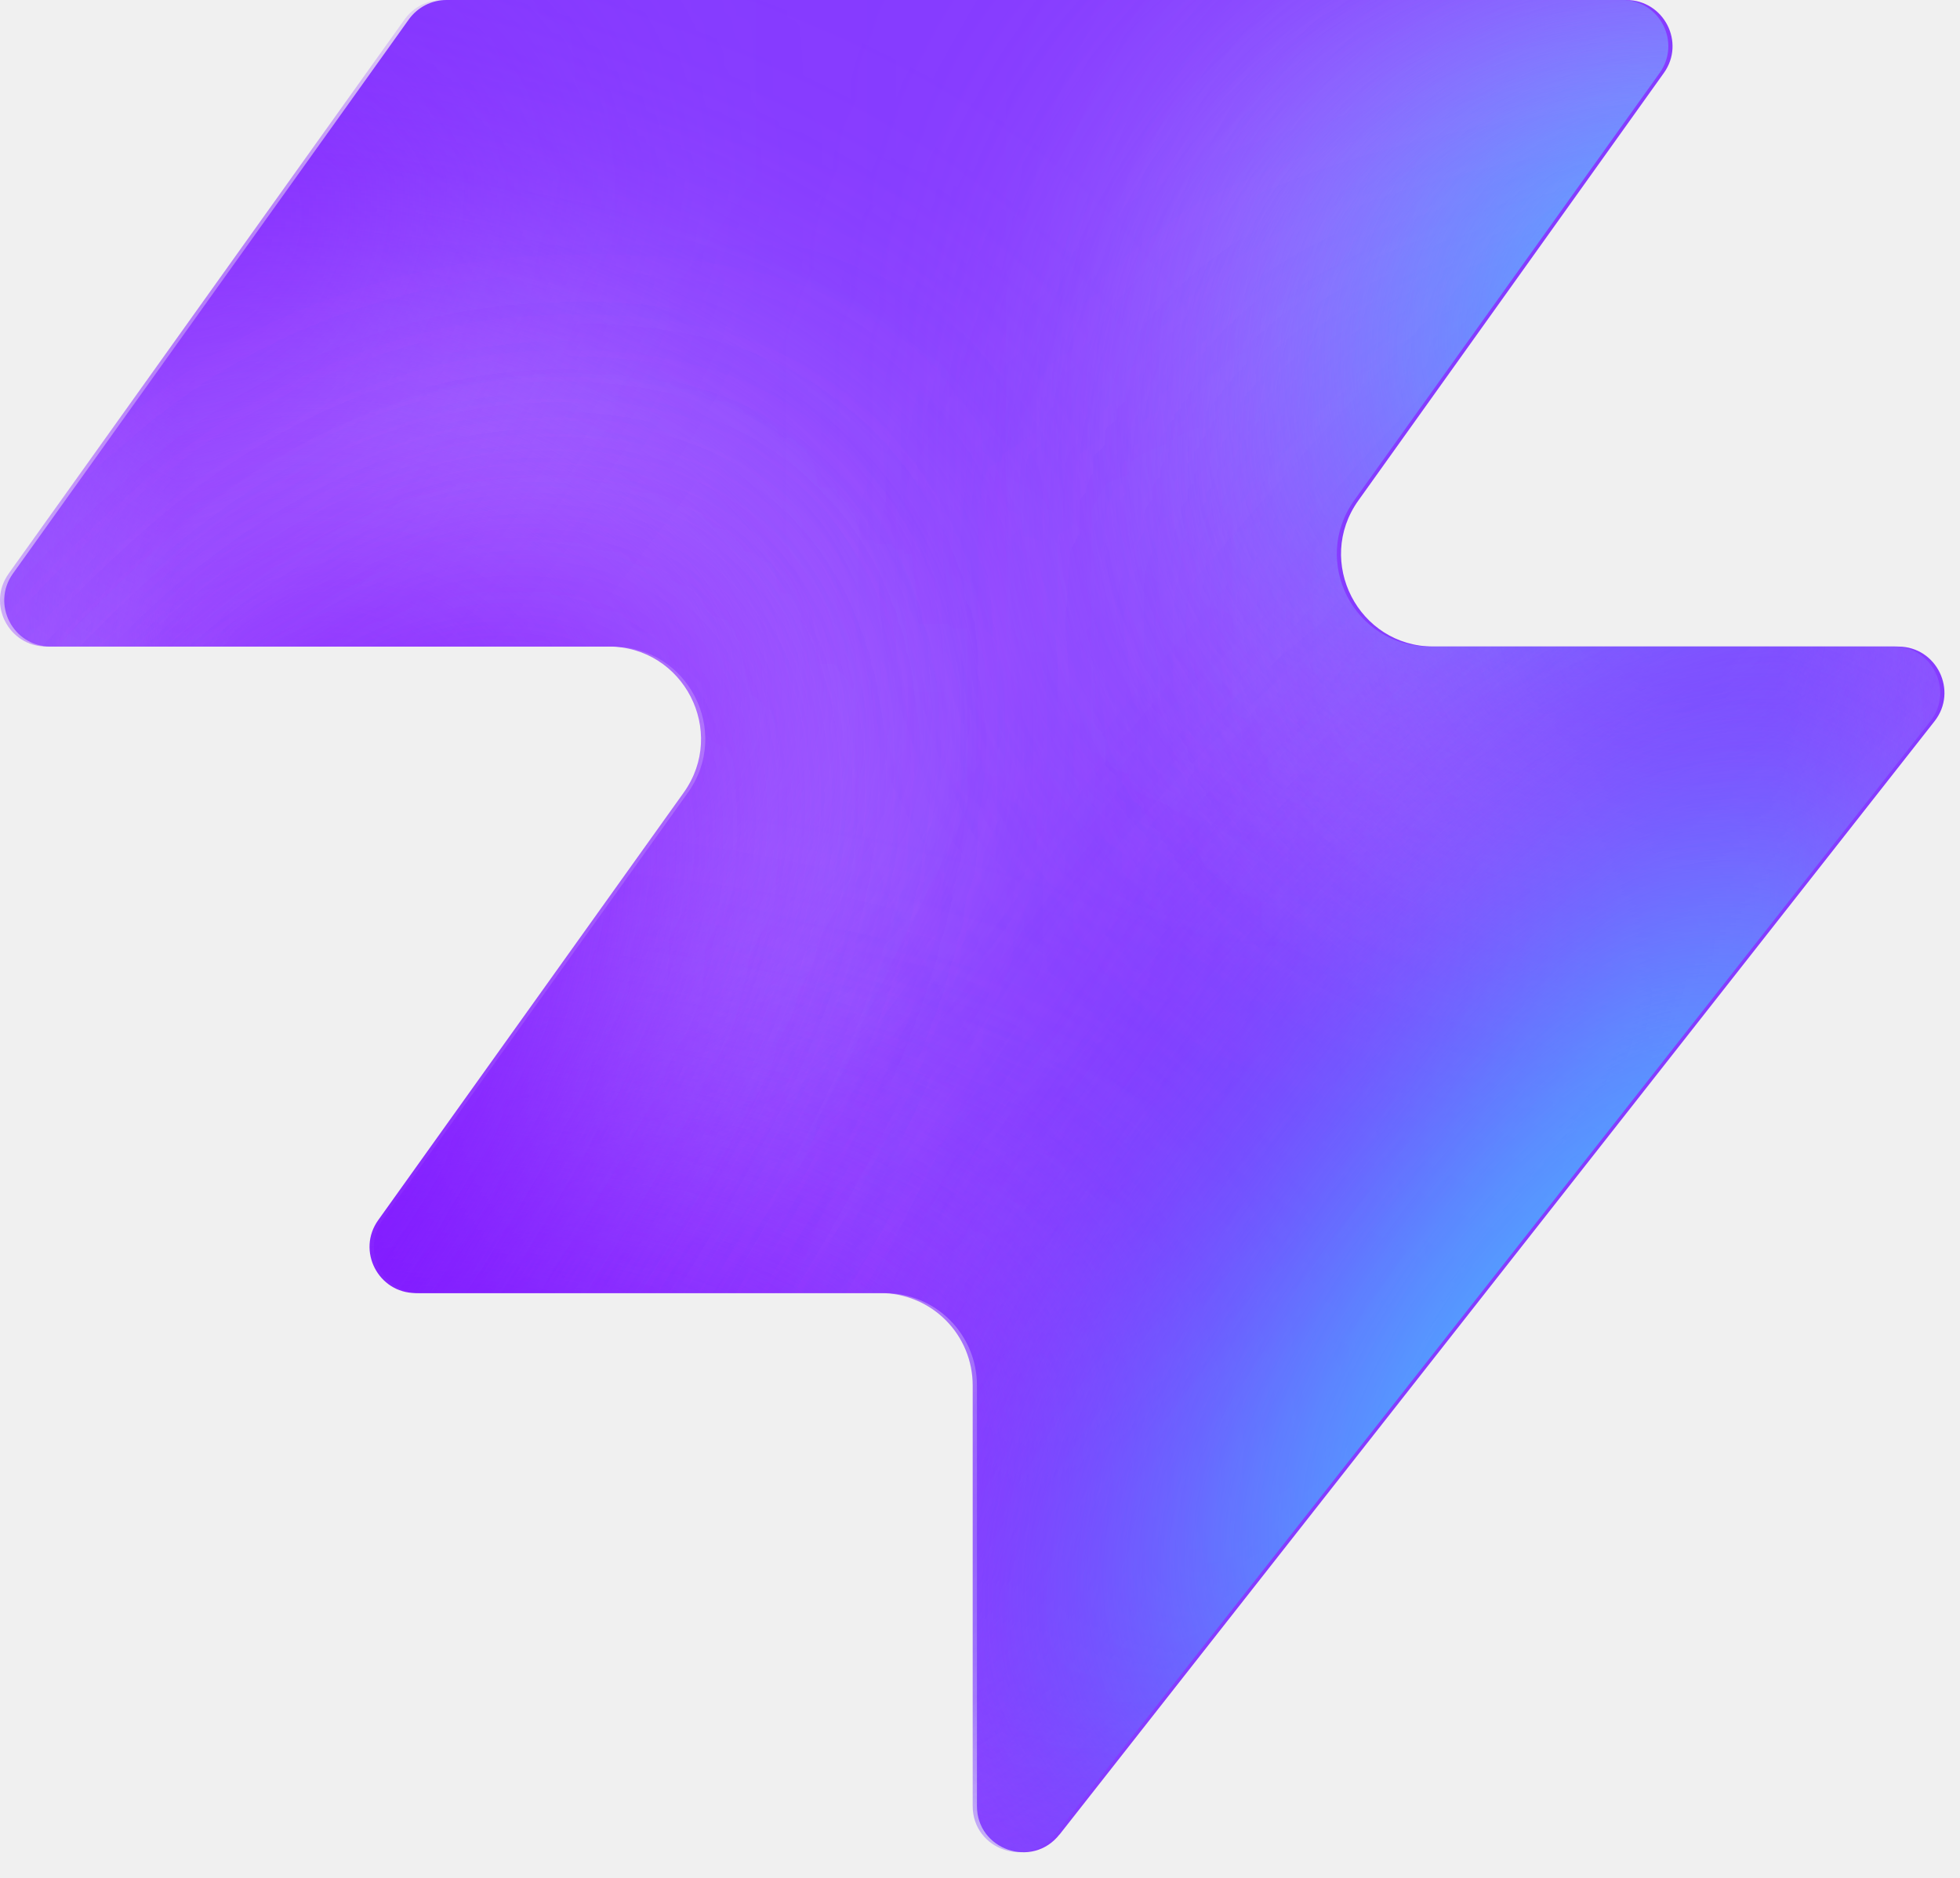
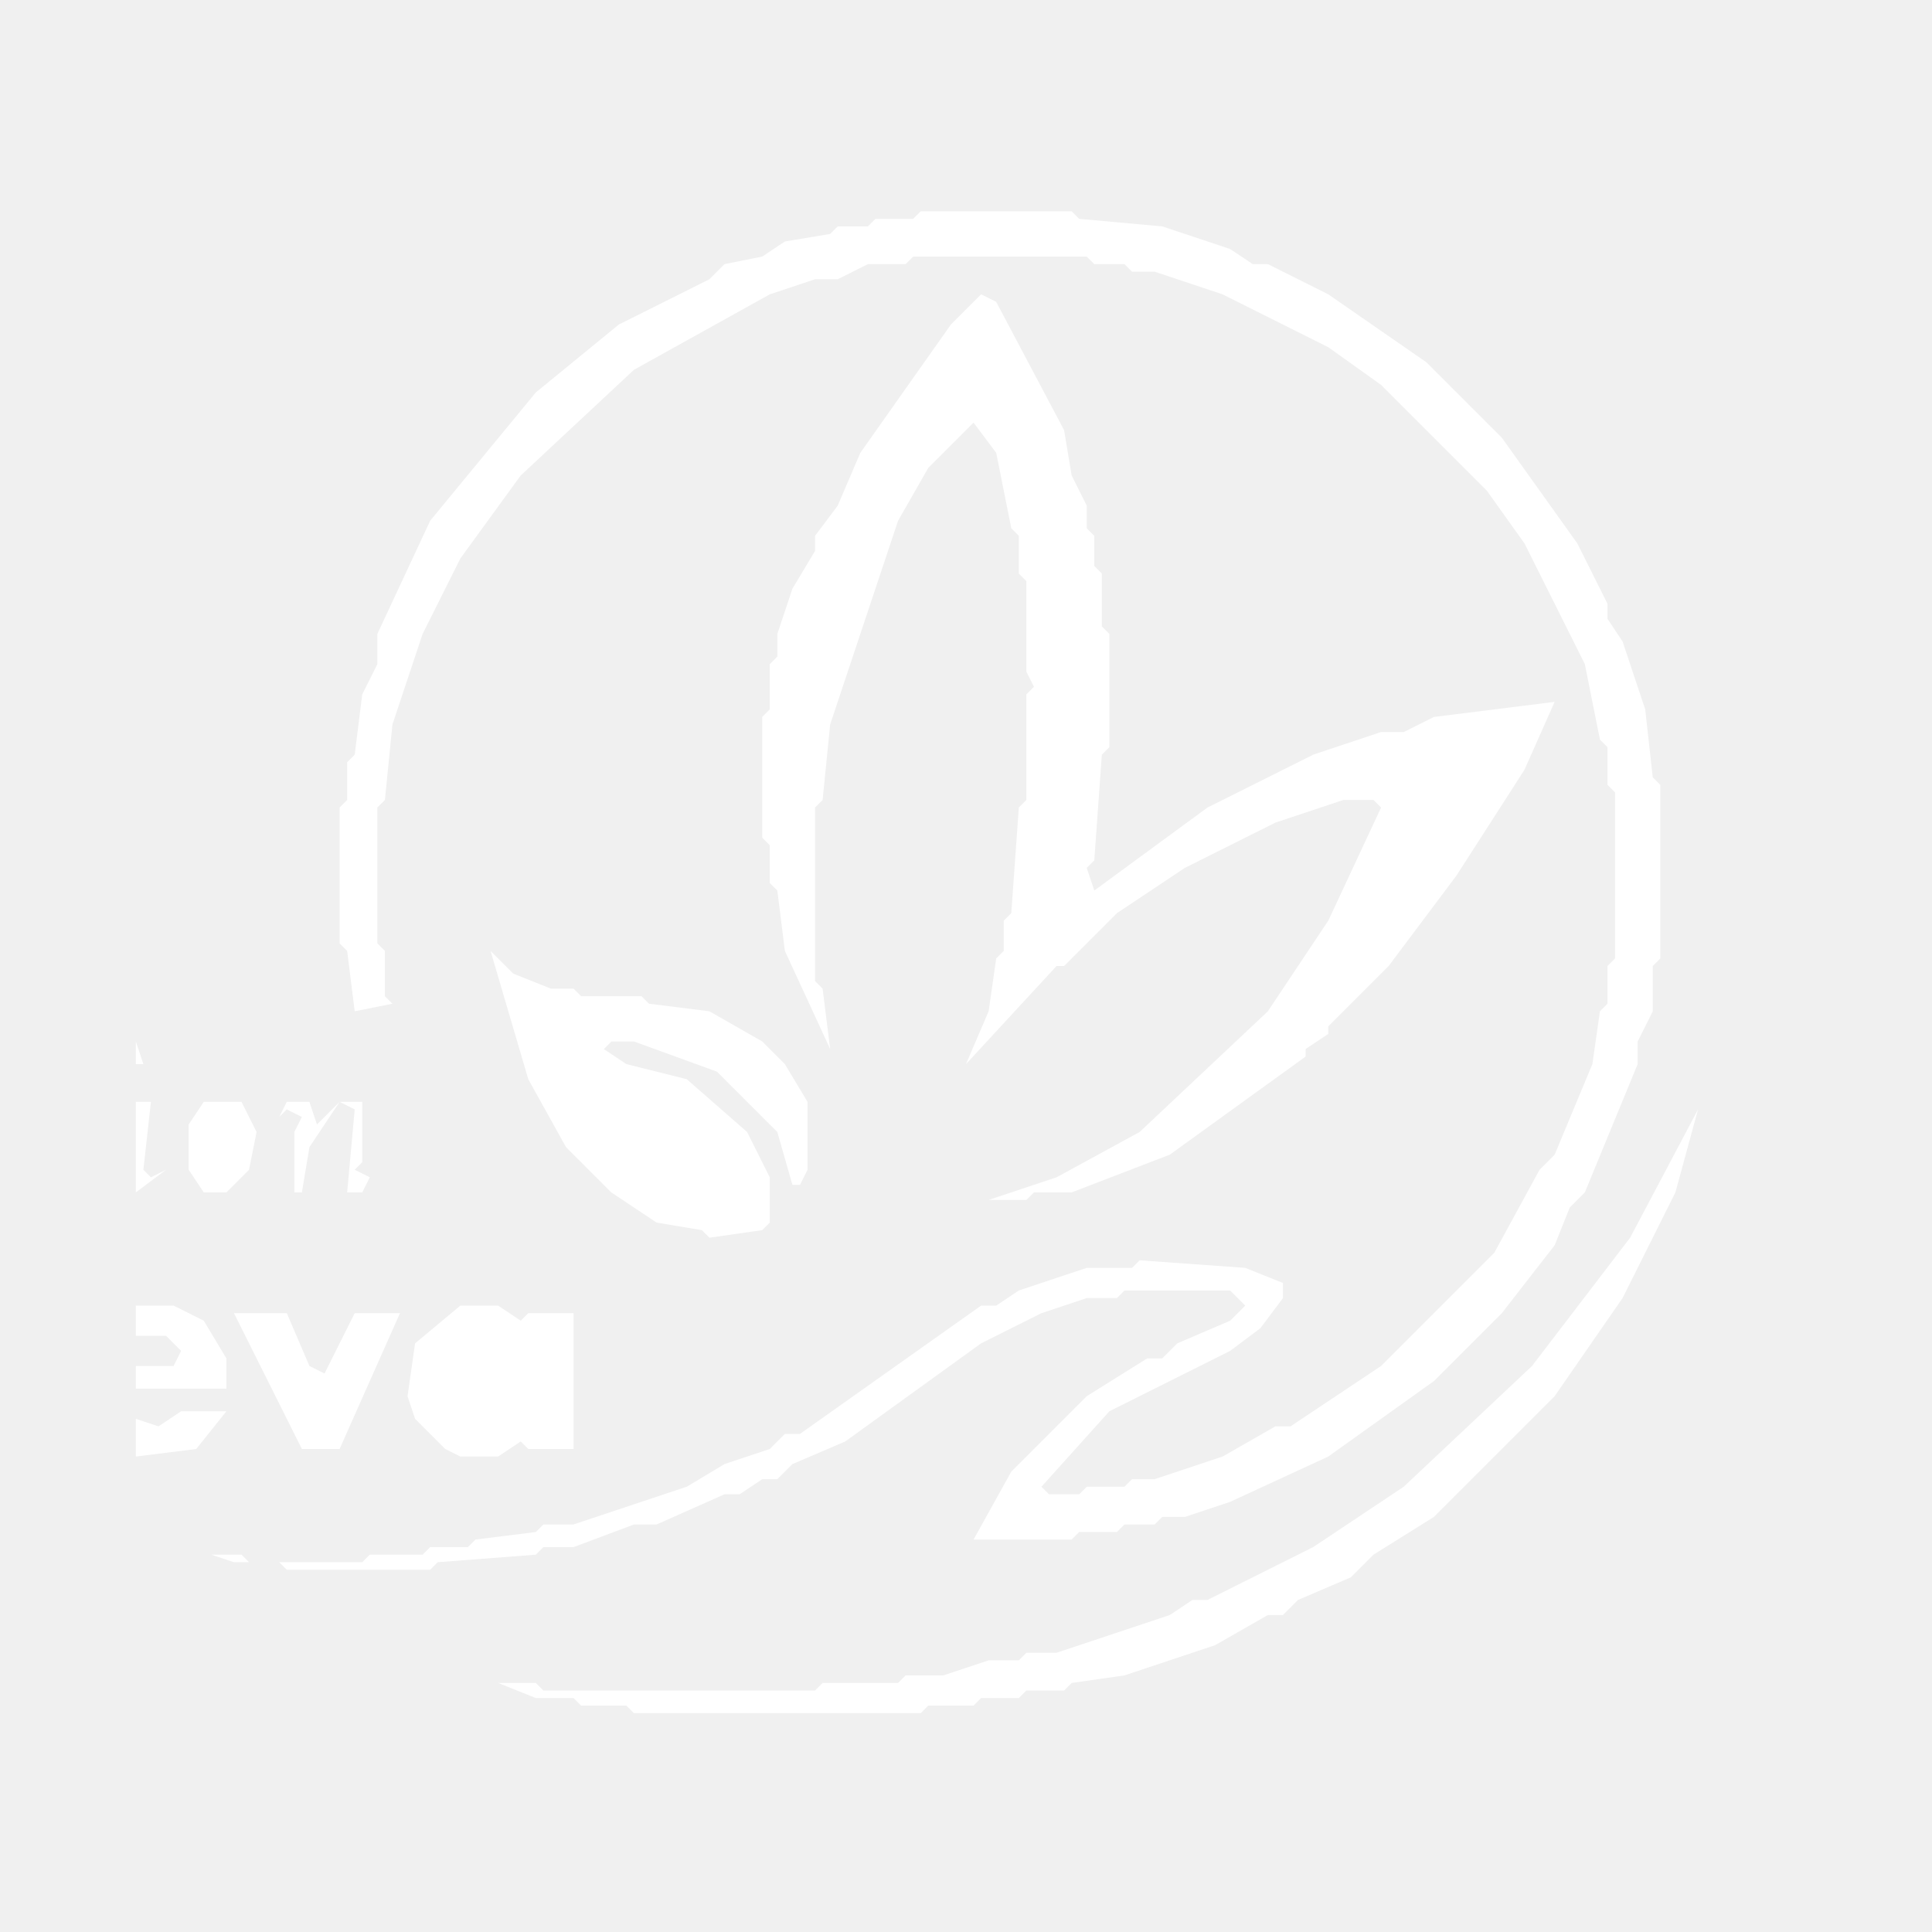
- <svg xmlns="http://www.w3.org/2000/svg" width="48" height="46" fill="none" viewBox="0 0 48 46">
-   <path fill="#863bff" d="M25.946 44.938c-.664.845-2.021.375-2.021-.698V33.937a2.26 2.26 0 0 0-2.262-2.262H10.287c-.92 0-1.456-1.04-.92-1.788l7.48-10.471c1.07-1.497 0-3.578-1.842-3.578H1.237c-.92 0-1.456-1.04-.92-1.788L10.013.474c.214-.297.556-.474.92-.474h28.894c.92 0 1.456 1.04.92 1.788l-7.48 10.471c-1.07 1.498 0 3.579 1.842 3.579h11.377c.943 0 1.473 1.088.89 1.83L25.947 44.94z" style="fill:#863bff;fill:color(display-p3 .525 .23 1);fill-opacity:1" />
-   <mask id="a" width="48" height="46" x="0" y="0" maskUnits="userSpaceOnUse" style="mask-type:alpha">
-     <path fill="#000" d="M25.842 44.938c-.664.844-2.021.375-2.021-.698V33.937a2.26 2.26 0 0 0-2.262-2.262H10.183c-.92 0-1.456-1.04-.92-1.788l7.48-10.471c1.07-1.498 0-3.579-1.842-3.579H1.133c-.92 0-1.456-1.04-.92-1.787L9.91.473c.214-.297.556-.474.92-.474h28.894c.92 0 1.456 1.04.92 1.788l-7.48 10.471c-1.07 1.498 0 3.578 1.842 3.578h11.377c.943 0 1.473 1.088.89 1.832L25.843 44.94z" style="fill:#000;fill-opacity:1" />
-   </mask>
-   <g mask="url(#a)">
-     <g filter="url(#b)">
-       <ellipse cx="5.508" cy="14.704" fill="#ede6ff" rx="5.508" ry="14.704" style="fill:#ede6ff;fill:color(display-p3 .927 .903 1);fill-opacity:1" transform="matrix(.00324 1 1 -.00324 -4.47 31.516)" />
-     </g>
-     <g filter="url(#c)">
-       <ellipse cx="10.399" cy="29.851" fill="#ede6ff" rx="10.399" ry="29.851" style="fill:#ede6ff;fill:color(display-p3 .927 .903 1);fill-opacity:1" transform="matrix(.00324 1 1 -.00324 -39.328 7.883)" />
-     </g>
-     <g filter="url(#d)">
-       <ellipse cx="5.508" cy="30.487" fill="#7e14ff" rx="5.508" ry="30.487" style="fill:#7e14ff;fill:color(display-p3 .492 .077 1);fill-opacity:1" transform="rotate(89.814 -25.913 -14.639)scale(1 -1)" />
-     </g>
-     <g filter="url(#e)">
-       <ellipse cx="5.508" cy="30.599" fill="#7e14ff" rx="5.508" ry="30.599" style="fill:#7e14ff;fill:color(display-p3 .492 .077 1);fill-opacity:1" transform="rotate(89.814 -32.644 -3.334)scale(1 -1)" />
-     </g>
-     <g filter="url(#f)">
-       <ellipse cx="5.508" cy="30.599" fill="#7e14ff" rx="5.508" ry="30.599" style="fill:#7e14ff;fill:color(display-p3 .492 .077 1);fill-opacity:1" transform="matrix(.00324 1 1 -.00324 -34.34 30.47)" />
-     </g>
-     <g filter="url(#g)">
-       <ellipse cx="14.072" cy="22.078" fill="#ede6ff" rx="14.072" ry="22.078" style="fill:#ede6ff;fill:color(display-p3 .927 .903 1);fill-opacity:1" transform="rotate(93.35 24.506 48.493)scale(-1 1)" />
-     </g>
-     <g filter="url(#h)">
-       <ellipse cx="3.47" cy="21.501" fill="#7e14ff" rx="3.47" ry="21.501" style="fill:#7e14ff;fill:color(display-p3 .492 .077 1);fill-opacity:1" transform="rotate(89.009 28.708 47.59)scale(-1 1)" />
-     </g>
-     <g filter="url(#i)">
-       <ellipse cx="3.47" cy="21.501" fill="#7e14ff" rx="3.47" ry="21.501" style="fill:#7e14ff;fill:color(display-p3 .492 .077 1);fill-opacity:1" transform="rotate(89.009 28.708 47.59)scale(-1 1)" />
-     </g>
-     <g filter="url(#j)">
-       <ellipse cx=".387" cy="8.972" fill="#7e14ff" rx="4.407" ry="29.108" style="fill:#7e14ff;fill:color(display-p3 .492 .077 1);fill-opacity:1" transform="rotate(39.51 .387 8.972)" />
-     </g>
-     <g filter="url(#k)">
-       <ellipse cx="47.523" cy="-6.092" fill="#7e14ff" rx="4.407" ry="29.108" style="fill:#7e14ff;fill:color(display-p3 .492 .077 1);fill-opacity:1" transform="rotate(37.892 47.523 -6.092)" />
-     </g>
-     <g filter="url(#l)">
-       <ellipse cx="41.412" cy="6.333" fill="#47bfff" rx="5.971" ry="9.665" style="fill:#47bfff;fill:color(display-p3 .28 .748 1);fill-opacity:1" transform="rotate(37.892 41.412 6.333)" />
-     </g>
-     <g filter="url(#m)">
-       <ellipse cx="-1.879" cy="38.332" fill="#7e14ff" rx="4.407" ry="29.108" style="fill:#7e14ff;fill:color(display-p3 .492 .077 1);fill-opacity:1" transform="rotate(37.892 -1.88 38.332)" />
-     </g>
-     <g filter="url(#n)">
-       <ellipse cx="-1.879" cy="38.332" fill="#7e14ff" rx="4.407" ry="29.108" style="fill:#7e14ff;fill:color(display-p3 .492 .077 1);fill-opacity:1" transform="rotate(37.892 -1.88 38.332)" />
-     </g>
-     <g filter="url(#o)">
-       <ellipse cx="35.651" cy="29.907" fill="#7e14ff" rx="4.407" ry="29.108" style="fill:#7e14ff;fill:color(display-p3 .492 .077 1);fill-opacity:1" transform="rotate(37.892 35.651 29.907)" />
-     </g>
-     <g filter="url(#p)">
-       <ellipse cx="38.418" cy="32.4" fill="#47bfff" rx="5.971" ry="15.297" style="fill:#47bfff;fill:color(display-p3 .28 .748 1);fill-opacity:1" transform="rotate(37.892 38.418 32.4)" />
-     </g>
+ <svg xmlns="http://www.w3.org/2000/svg" viewBox="0 0 256 256" role="img" aria-label="Fondation Tany Meva">
+   <g fill="#fff" fill-rule="evenodd">
+     <path d="M 30.0,187.0 L 24.0,187.0 L 21.0,189.0 L 18.0,188.0 L 18.0,193.0 L 26.0,192.0 Z" />
+     <path d="M 31.0,174.0 L 40.0,192.0 L 45.0,192.0 L 53.0,174.0 L 47.0,174.0 L 43.0,182.0 L 41.0,181.0 L 38.0,174.0 Z" />
+     <path d="M 55.0,178.0 L 54.0,185.0 L 55.0,188.0 L 59.0,192.0 L 61.0,193.0 L 66.0,193.0 L 69.0,191.0 L 70.0,192.0 L 76.0,192.0 L 76.0,174.0 L 70.0,174.0 L 69.0,175.0 L 66.0,173.0 L 61.0,173.0 Z" />
+     <path d="M 63.0,179.0 L 68.0,179.0 L 70.0,182.0 L 70.0,185.0 L 66.0,188.0 L 64.0,188.0 L 61.0,185.0 L 61.0,181.0 Z" />
+     <path d="M 18.0,173.0 L 18.0,177.0 L 22.0,177.0 L 24.0,179.0 L 23.0,181.0 L 18.0,181.0 L 18.0,184.0 L 30.0,184.0 L 30.0,180.0 L 27.0,175.0 L 23.0,173.0 Z" />
+     <path d="M 225.0,147.0 L 216.0,164.0 L 203.0,181.0 L 186.0,197.0 L 174.0,205.0 L 160.0,212.0 L 158.0,212.0 L 155.0,214.0 L 140.0,219.0 L 136.0,219.0 L 135.0,220.0 L 131.0,220.0 L 125.0,222.0 L 120.0,222.0 L 119.0,223.0 L 109.0,223.0 L 108.0,224.0 L 72.0,224.0 L 71.0,223.0 L 63.0,223.0 L 66.0,223.0 L 71.0,225.0 L 76.0,225.0 L 77.0,226.0 L 83.0,226.0 L 84.0,227.0 L 122.0,227.0 L 123.0,226.0 L 129.0,226.0 L 130.0,225.0 L 135.0,225.0 L 136.0,224.0 L 141.0,224.0 L 142.0,223.0 L 149.0,222.0 L 161.0,218.0 L 168.0,214.0 L 170.0,214.0 L 172.0,212.0 L 179.0,209.0 L 182.0,206.0 L 190.0,201.0 L 206.0,185.0 L 215.0,172.0 L 222.0,158.0 Z" />
+     <path d="M 38.0,146.0 L 37.0,148.0 L 38.0,147.0 L 40.0,148.0 L 39.0,150.0 L 39.0,158.0 L 40.0,158.0 L 41.0,152.0 L 45.0,146.0 L 47.0,147.0 L 46.0,158.0 L 48.0,158.0 L 49.0,156.0 L 47.0,155.0 L 48.0,154.0 L 48.0,146.0 L 45.0,146.0 L 42.0,149.0 L 41.0,146.0 Z" />
+     <path d="M 40.0,149.0 L 41.0,148.0 L 42.0,150.0 L 41.0,151.0 Z" />
+     <path d="M 27.0,146.0 L 25.0,149.0 L 25.0,155.0 L 27.0,158.0 L 30.0,158.0 L 33.0,155.0 L 34.0,150.0 L 32.0,146.0 Z" />
+     <path d="M 29.0,146.0 L 32.0,148.0 L 32.0,153.0 L 30.0,157.0 L 28.0,157.0 L 26.0,155.0 L 27.0,148.0 Z" />
+     <path d="M 20.0,146.0 L 18.0,146.0 L 18.0,158.0 L 22.0,155.0 L 20.0,156.0 L 19.0,155.0 Z" />
+     <path d="M 18.0,138.0 L 18.0,141.0 L 19.0,141.0 Z" />
+     <path d="M 65.0,126.0 L 70.0,143.0 L 75.0,152.0 L 81.0,158.0 L 87.0,162.0 L 93.0,163.0 L 94.0,164.0 L 101.0,163.0 L 102.0,162.0 L 102.0,156.0 L 99.0,150.0 L 91.0,143.0 L 83.0,141.0 L 80.0,139.0 L 81.0,138.0 L 84.0,138.0 L 95.0,142.0 L 103.0,150.0 L 105.0,157.0 L 106.0,157.0 L 107.0,155.0 L 107.0,146.0 L 104.0,141.0 L 101.0,138.0 L 94.0,134.0 L 86.0,133.0 L 85.0,132.0 L 77.0,132.0 L 76.0,131.0 L 73.0,131.0 L 68.0,129.0 Z" />
+     <path d="M 78.0,138.0 L 79.0,137.0 L 81.0,138.0 L 80.0,139.0 Z" />
+     <path d="M 130.0,39.0 L 126.0,43.0 L 114.0,60.0 L 111.0,67.0 L 108.0,71.0 L 108.0,73.0 L 105.0,78.0 L 103.0,84.0 L 103.0,87.0 L 102.0,88.0 L 102.0,94.0 L 101.0,95.0 L 101.0,111.0 L 102.0,112.0 L 102.0,117.0 L 103.0,118.0 L 104.0,126.0 L 110.0,139.0 L 109.0,131.0 L 108.0,130.0 L 108.0,107.0 L 109.0,106.0 L 110.0,96.0 L 119.0,69.0 L 123.0,62.0 L 129.0,56.0 L 132.0,60.0 L 134.0,70.0 L 135.0,71.0 L 135.0,76.0 L 136.0,77.0 L 136.0,89.0 L 137.0,91.0 L 136.0,92.0 L 136.0,106.0 L 135.0,107.0 L 134.0,121.0 L 133.0,122.0 L 133.0,126.0 L 132.0,127.0 L 131.0,134.0 L 128.0,141.0 L 140.0,128.0 L 141.0,128.0 L 148.0,121.0 L 157.0,115.0 L 169.0,109.0 L 178.0,106.0 L 182.0,106.0 L 183.0,107.0 L 176.0,122.0 L 168.0,134.0 L 151.0,150.0 L 140.0,156.0 L 131.0,159.0 L 136.0,159.0 L 137.0,158.0 L 142.0,158.0 L 155.0,153.0 L 173.0,140.0 L 173.0,139.0 L 176.0,137.0 L 176.0,136.0 L 184.0,128.0 L 193.0,116.0 L 202.0,102.0 L 206.0,93.0 L 190.0,95.0 L 186.0,97.0 L 183.0,97.0 L 174.0,100.0 L 160.0,107.0 L 145.0,118.0 L 144.0,115.0 L 145.0,114.0 L 146.0,100.0 L 147.0,99.0 L 147.0,84.0 L 146.0,83.0 L 146.0,76.0 L 145.0,75.0 L 145.0,71.0 L 144.0,70.0 L 144.0,67.0 L 142.0,63.0 L 141.0,57.0 L 132.0,40.0 Z" />
+     <path d="M 199.0,58.0 L 189.0,48.0 L 176.0,39.0 L 168.0,35.0 L 166.0,35.0 L 163.0,33.0 L 154.0,30.0 L 143.0,29.0 L 142.0,28.0 L 122.0,28.0 L 121.0,29.0 L 116.0,29.0 L 115.0,30.0 L 111.0,30.0 L 110.0,31.0 L 104.0,32.0 L 101.0,34.0 L 96.0,35.0 L 94.0,37.0 L 82.0,43.0 L 71.0,52.0 L 57.0,69.0 L 50.0,84.0 L 50.0,88.0 L 48.0,92.0 L 47.0,100.0 L 46.0,101.0 L 46.0,106.0 L 45.0,107.0 L 45.0,125.0 L 46.0,126.0 L 47.0,134.0 L 52.0,133.0 L 51.0,132.0 L 51.0,126.0 L 50.0,125.0 L 50.0,107.0 L 51.0,106.0 L 52.0,96.0 L 56.0,84.0 L 61.0,74.0 L 69.0,63.0 L 84.0,49.0 L 102.0,39.0 L 108.0,37.0 L 111.0,37.0 L 115.0,35.0 L 120.0,35.0 L 121.0,34.0 L 144.0,34.0 L 145.0,35.0 L 149.0,35.0 L 150.0,36.0 L 153.0,36.0 L 162.0,39.0 L 176.0,46.0 L 183.0,51.0 L 197.0,65.0 L 202.0,72.0 L 210.0,88.0 L 212.0,98.0 L 213.0,99.0 L 213.0,104.0 L 214.0,105.0 L 214.0,127.0 L 213.0,128.0 L 213.0,133.0 L 212.0,134.0 L 211.0,141.0 L 206.0,153.0 L 204.0,155.0 L 198.0,166.0 L 183.0,181.0 L 171.0,189.0 L 169.0,189.0 L 162.0,193.0 L 153.0,196.0 L 150.0,196.0 L 149.0,197.0 L 144.0,197.0 L 143.0,198.0 L 139.0,198.0 L 138.0,197.0 L 147.0,187.0 L 163.0,179.0 L 167.0,176.0 L 170.0,172.0 L 170.0,170.0 L 165.0,168.0 L 151.0,167.0 L 150.0,168.0 L 144.0,168.0 L 135.0,171.0 L 132.0,173.0 L 130.0,173.0 L 106.0,190.0 L 104.0,190.0 L 102.0,192.0 L 96.0,194.0 L 91.0,197.0 L 76.0,202.0 L 72.0,202.0 L 71.0,203.0 L 63.0,204.0 L 62.0,205.0 L 57.0,205.0 L 56.0,206.0 L 49.0,206.0 L 48.0,207.0 L 33.0,207.0 L 32.0,206.0 L 28.0,206.0 L 31.0,207.0 L 37.0,207.0 L 38.0,208.0 L 57.0,208.0 L 58.0,207.0 L 71.0,206.0 L 72.0,205.0 L 76.0,205.0 L 84.0,202.0 L 87.0,202.0 L 96.0,198.0 L 98.0,198.0 L 101.0,196.0 L 103.0,196.0 L 105.0,194.0 L 112.0,191.0 L 130.0,178.0 L 138.0,174.0 L 144.0,172.0 L 148.0,172.0 L 149.0,171.0 L 163.0,171.0 L 165.0,173.0 L 163.0,175.0 L 156.0,178.0 L 154.0,180.0 L 152.0,180.0 L 144.0,185.0 L 134.0,195.0 L 129.0,204.0 L 142.0,204.0 L 143.0,203.0 L 148.0,203.0 L 149.0,202.0 L 153.0,202.0 L 154.0,201.0 L 157.0,201.0 L 163.0,199.0 L 176.0,193.0 L 190.0,183.0 L 199.0,174.0 L 206.0,165.0 L 208.0,160.0 L 210.0,158.0 L 217.0,141.0 L 217.0,138.0 L 219.0,134.0 L 219.0,128.0 L 220.0,127.0 L 220.0,104.0 L 219.0,103.0 L 218.0,94.0 L 215.0,85.0 L 213.0,82.0 L 213.0,80.0 L 209.0,72.0 Z" />
  </g>
-   <defs>
-     <filter id="b" width="60.045" height="41.654" x="-19.77" y="16.149" color-interpolation-filters="sRGB" filterUnits="userSpaceOnUse">
-       <feFlood flood-opacity="0" result="BackgroundImageFix" />
-       <feBlend in="SourceGraphic" in2="BackgroundImageFix" result="shape" />
-       <feGaussianBlur result="effect1_foregroundBlur_2002_17158" stdDeviation="7.659" />
-     </filter>
-     <filter id="c" width="90.34" height="51.437" x="-54.613" y="-7.533" color-interpolation-filters="sRGB" filterUnits="userSpaceOnUse">
-       <feFlood flood-opacity="0" result="BackgroundImageFix" />
-       <feBlend in="SourceGraphic" in2="BackgroundImageFix" result="shape" />
-       <feGaussianBlur result="effect1_foregroundBlur_2002_17158" stdDeviation="7.659" />
-     </filter>
-     <filter id="d" width="79.355" height="29.4" x="-49.64" y="2.03" color-interpolation-filters="sRGB" filterUnits="userSpaceOnUse">
-       <feFlood flood-opacity="0" result="BackgroundImageFix" />
-       <feBlend in="SourceGraphic" in2="BackgroundImageFix" result="shape" />
-       <feGaussianBlur result="effect1_foregroundBlur_2002_17158" stdDeviation="4.596" />
-     </filter>
-     <filter id="e" width="79.579" height="29.4" x="-45.045" y="20.029" color-interpolation-filters="sRGB" filterUnits="userSpaceOnUse">
-       <feFlood flood-opacity="0" result="BackgroundImageFix" />
-       <feBlend in="SourceGraphic" in2="BackgroundImageFix" result="shape" />
-       <feGaussianBlur result="effect1_foregroundBlur_2002_17158" stdDeviation="4.596" />
-     </filter>
-     <filter id="f" width="79.579" height="29.4" x="-43.513" y="21.178" color-interpolation-filters="sRGB" filterUnits="userSpaceOnUse">
-       <feFlood flood-opacity="0" result="BackgroundImageFix" />
-       <feBlend in="SourceGraphic" in2="BackgroundImageFix" result="shape" />
-       <feGaussianBlur result="effect1_foregroundBlur_2002_17158" stdDeviation="4.596" />
-     </filter>
-     <filter id="g" width="74.749" height="58.852" x="15.756" y="-17.901" color-interpolation-filters="sRGB" filterUnits="userSpaceOnUse">
-       <feFlood flood-opacity="0" result="BackgroundImageFix" />
-       <feBlend in="SourceGraphic" in2="BackgroundImageFix" result="shape" />
-       <feGaussianBlur result="effect1_foregroundBlur_2002_17158" stdDeviation="7.659" />
-     </filter>
-     <filter id="h" width="61.377" height="25.362" x="23.548" y="2.284" color-interpolation-filters="sRGB" filterUnits="userSpaceOnUse">
-       <feFlood flood-opacity="0" result="BackgroundImageFix" />
-       <feBlend in="SourceGraphic" in2="BackgroundImageFix" result="shape" />
-       <feGaussianBlur result="effect1_foregroundBlur_2002_17158" stdDeviation="4.596" />
-     </filter>
-     <filter id="i" width="61.377" height="25.362" x="23.548" y="2.284" color-interpolation-filters="sRGB" filterUnits="userSpaceOnUse">
-       <feFlood flood-opacity="0" result="BackgroundImageFix" />
-       <feBlend in="SourceGraphic" in2="BackgroundImageFix" result="shape" />
-       <feGaussianBlur result="effect1_foregroundBlur_2002_17158" stdDeviation="4.596" />
-     </filter>
-     <filter id="j" width="56.045" height="63.649" x="-27.636" y="-22.853" color-interpolation-filters="sRGB" filterUnits="userSpaceOnUse">
-       <feFlood flood-opacity="0" result="BackgroundImageFix" />
-       <feBlend in="SourceGraphic" in2="BackgroundImageFix" result="shape" />
-       <feGaussianBlur result="effect1_foregroundBlur_2002_17158" stdDeviation="4.596" />
-     </filter>
-     <filter id="k" width="54.814" height="64.646" x="20.116" y="-38.415" color-interpolation-filters="sRGB" filterUnits="userSpaceOnUse">
-       <feFlood flood-opacity="0" result="BackgroundImageFix" />
-       <feBlend in="SourceGraphic" in2="BackgroundImageFix" result="shape" />
-       <feGaussianBlur result="effect1_foregroundBlur_2002_17158" stdDeviation="4.596" />
-     </filter>
-     <filter id="l" width="33.541" height="35.313" x="24.641" y="-11.323" color-interpolation-filters="sRGB" filterUnits="userSpaceOnUse">
-       <feFlood flood-opacity="0" result="BackgroundImageFix" />
-       <feBlend in="SourceGraphic" in2="BackgroundImageFix" result="shape" />
-       <feGaussianBlur result="effect1_foregroundBlur_2002_17158" stdDeviation="4.596" />
-     </filter>
-     <filter id="m" width="54.814" height="64.646" x="-29.286" y="6.009" color-interpolation-filters="sRGB" filterUnits="userSpaceOnUse">
-       <feFlood flood-opacity="0" result="BackgroundImageFix" />
-       <feBlend in="SourceGraphic" in2="BackgroundImageFix" result="shape" />
-       <feGaussianBlur result="effect1_foregroundBlur_2002_17158" stdDeviation="4.596" />
-     </filter>
-     <filter id="n" width="54.814" height="64.646" x="-29.286" y="6.009" color-interpolation-filters="sRGB" filterUnits="userSpaceOnUse">
-       <feFlood flood-opacity="0" result="BackgroundImageFix" />
-       <feBlend in="SourceGraphic" in2="BackgroundImageFix" result="shape" />
-       <feGaussianBlur result="effect1_foregroundBlur_2002_17158" stdDeviation="4.596" />
-     </filter>
-     <filter id="o" width="54.814" height="64.646" x="8.244" y="-2.416" color-interpolation-filters="sRGB" filterUnits="userSpaceOnUse">
-       <feFlood flood-opacity="0" result="BackgroundImageFix" />
-       <feBlend in="SourceGraphic" in2="BackgroundImageFix" result="shape" />
-       <feGaussianBlur result="effect1_foregroundBlur_2002_17158" stdDeviation="4.596" />
-     </filter>
-     <filter id="p" width="39.409" height="43.623" x="18.713" y="10.588" color-interpolation-filters="sRGB" filterUnits="userSpaceOnUse">
-       <feFlood flood-opacity="0" result="BackgroundImageFix" />
-       <feBlend in="SourceGraphic" in2="BackgroundImageFix" result="shape" />
-       <feGaussianBlur result="effect1_foregroundBlur_2002_17158" stdDeviation="4.596" />
-     </filter>
-   </defs>
</svg>
